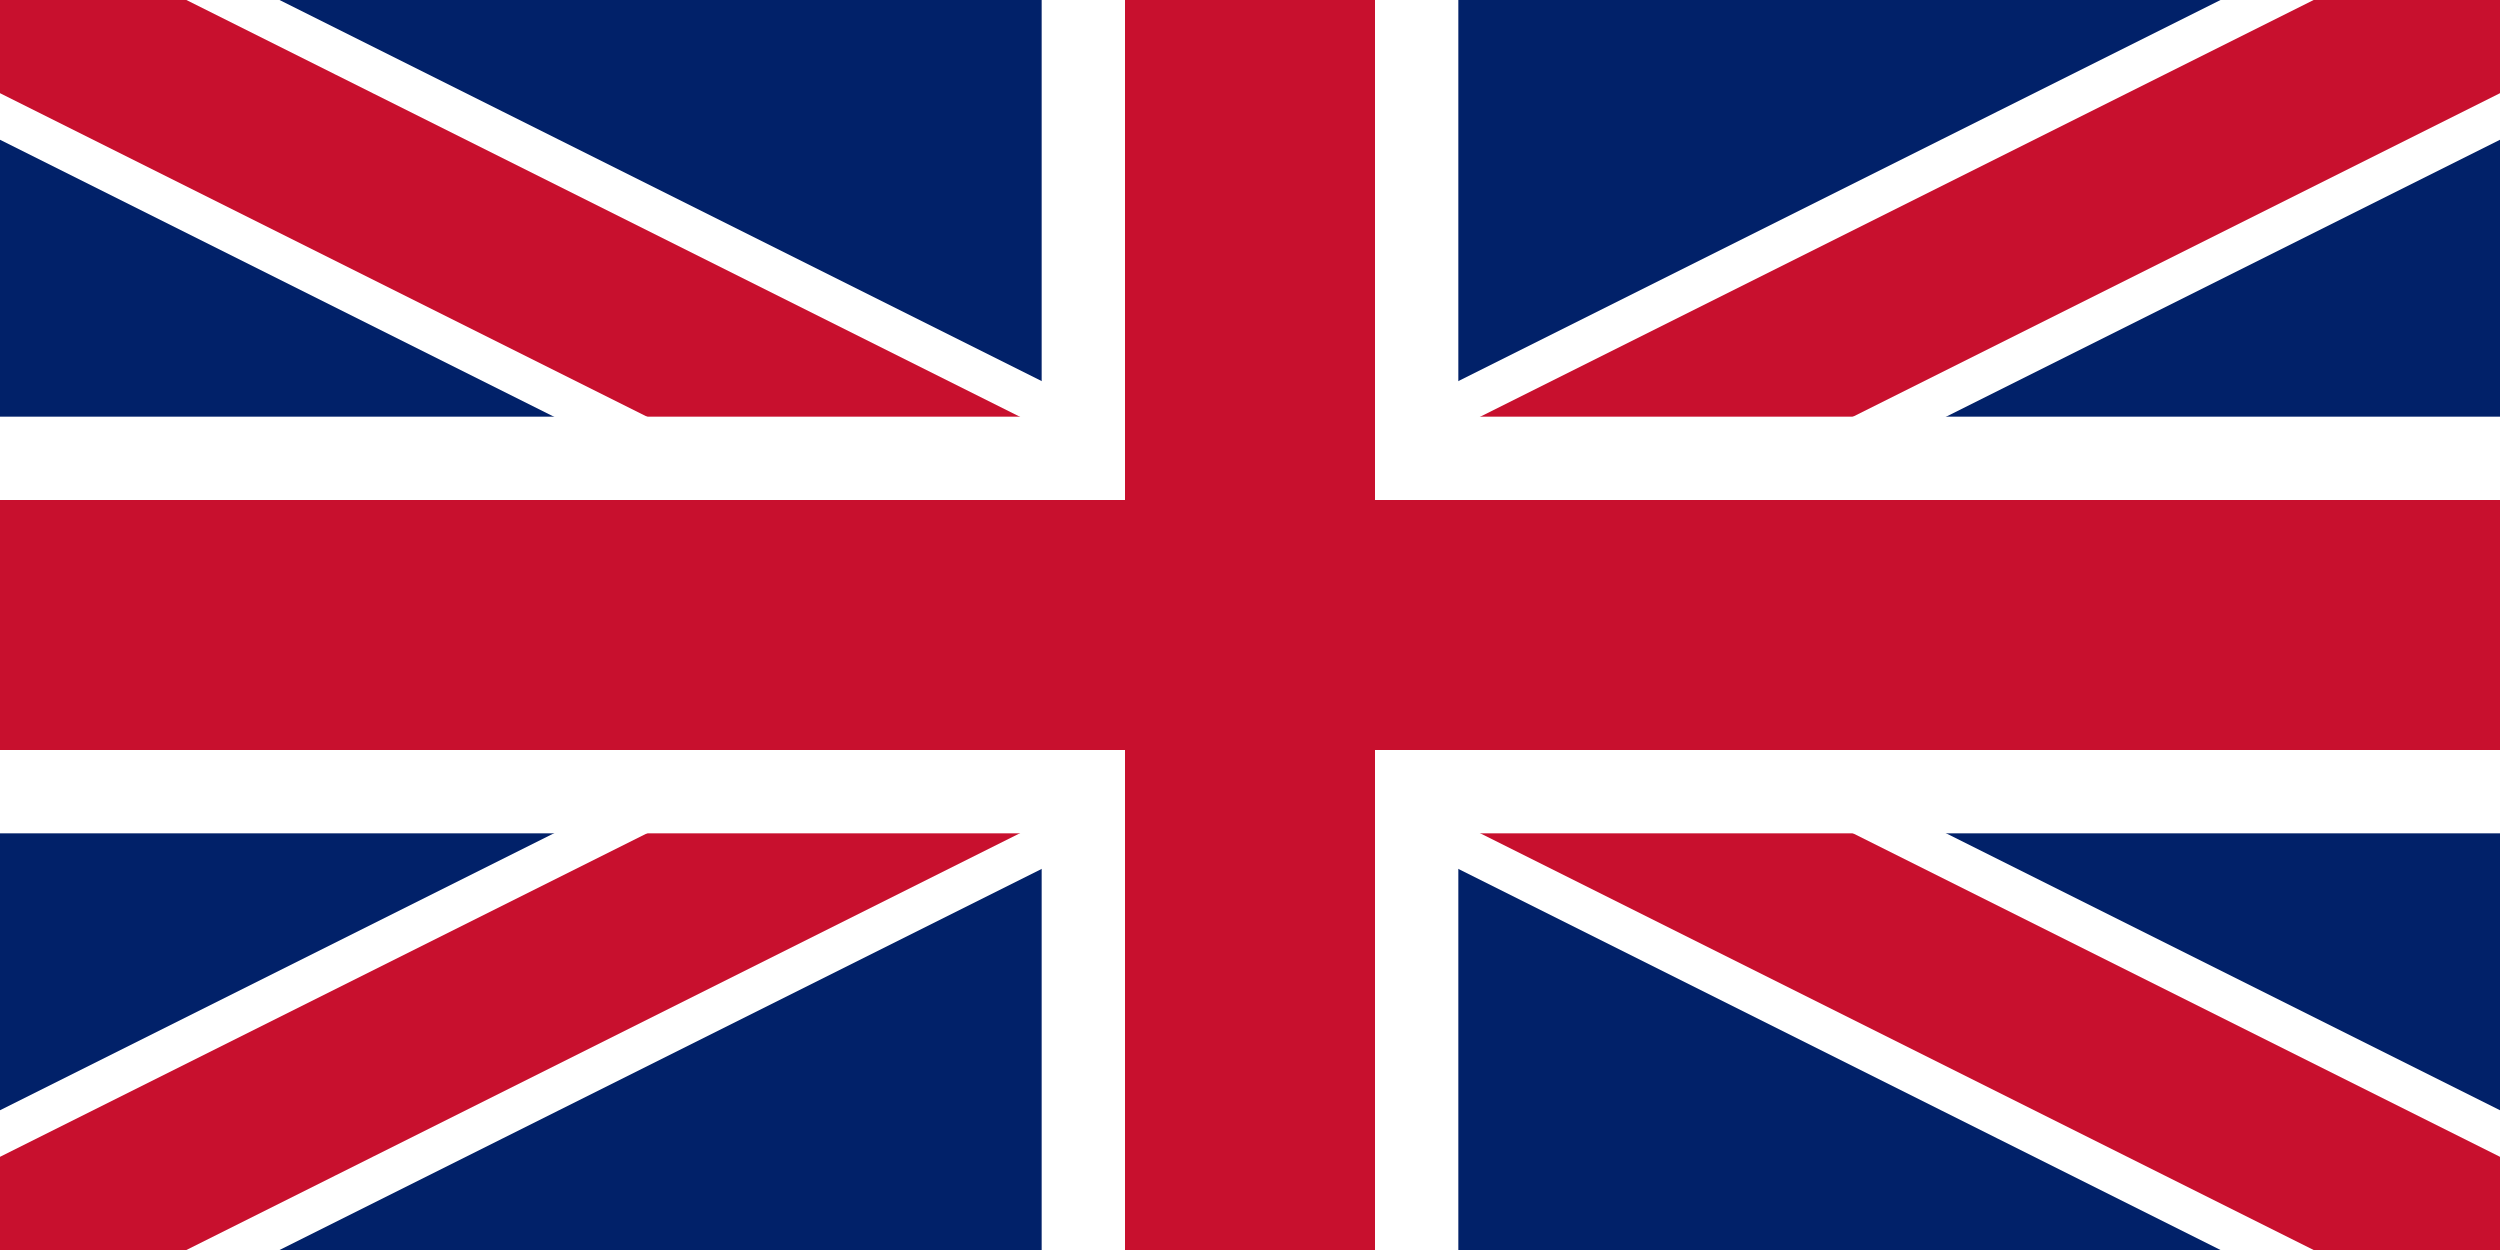
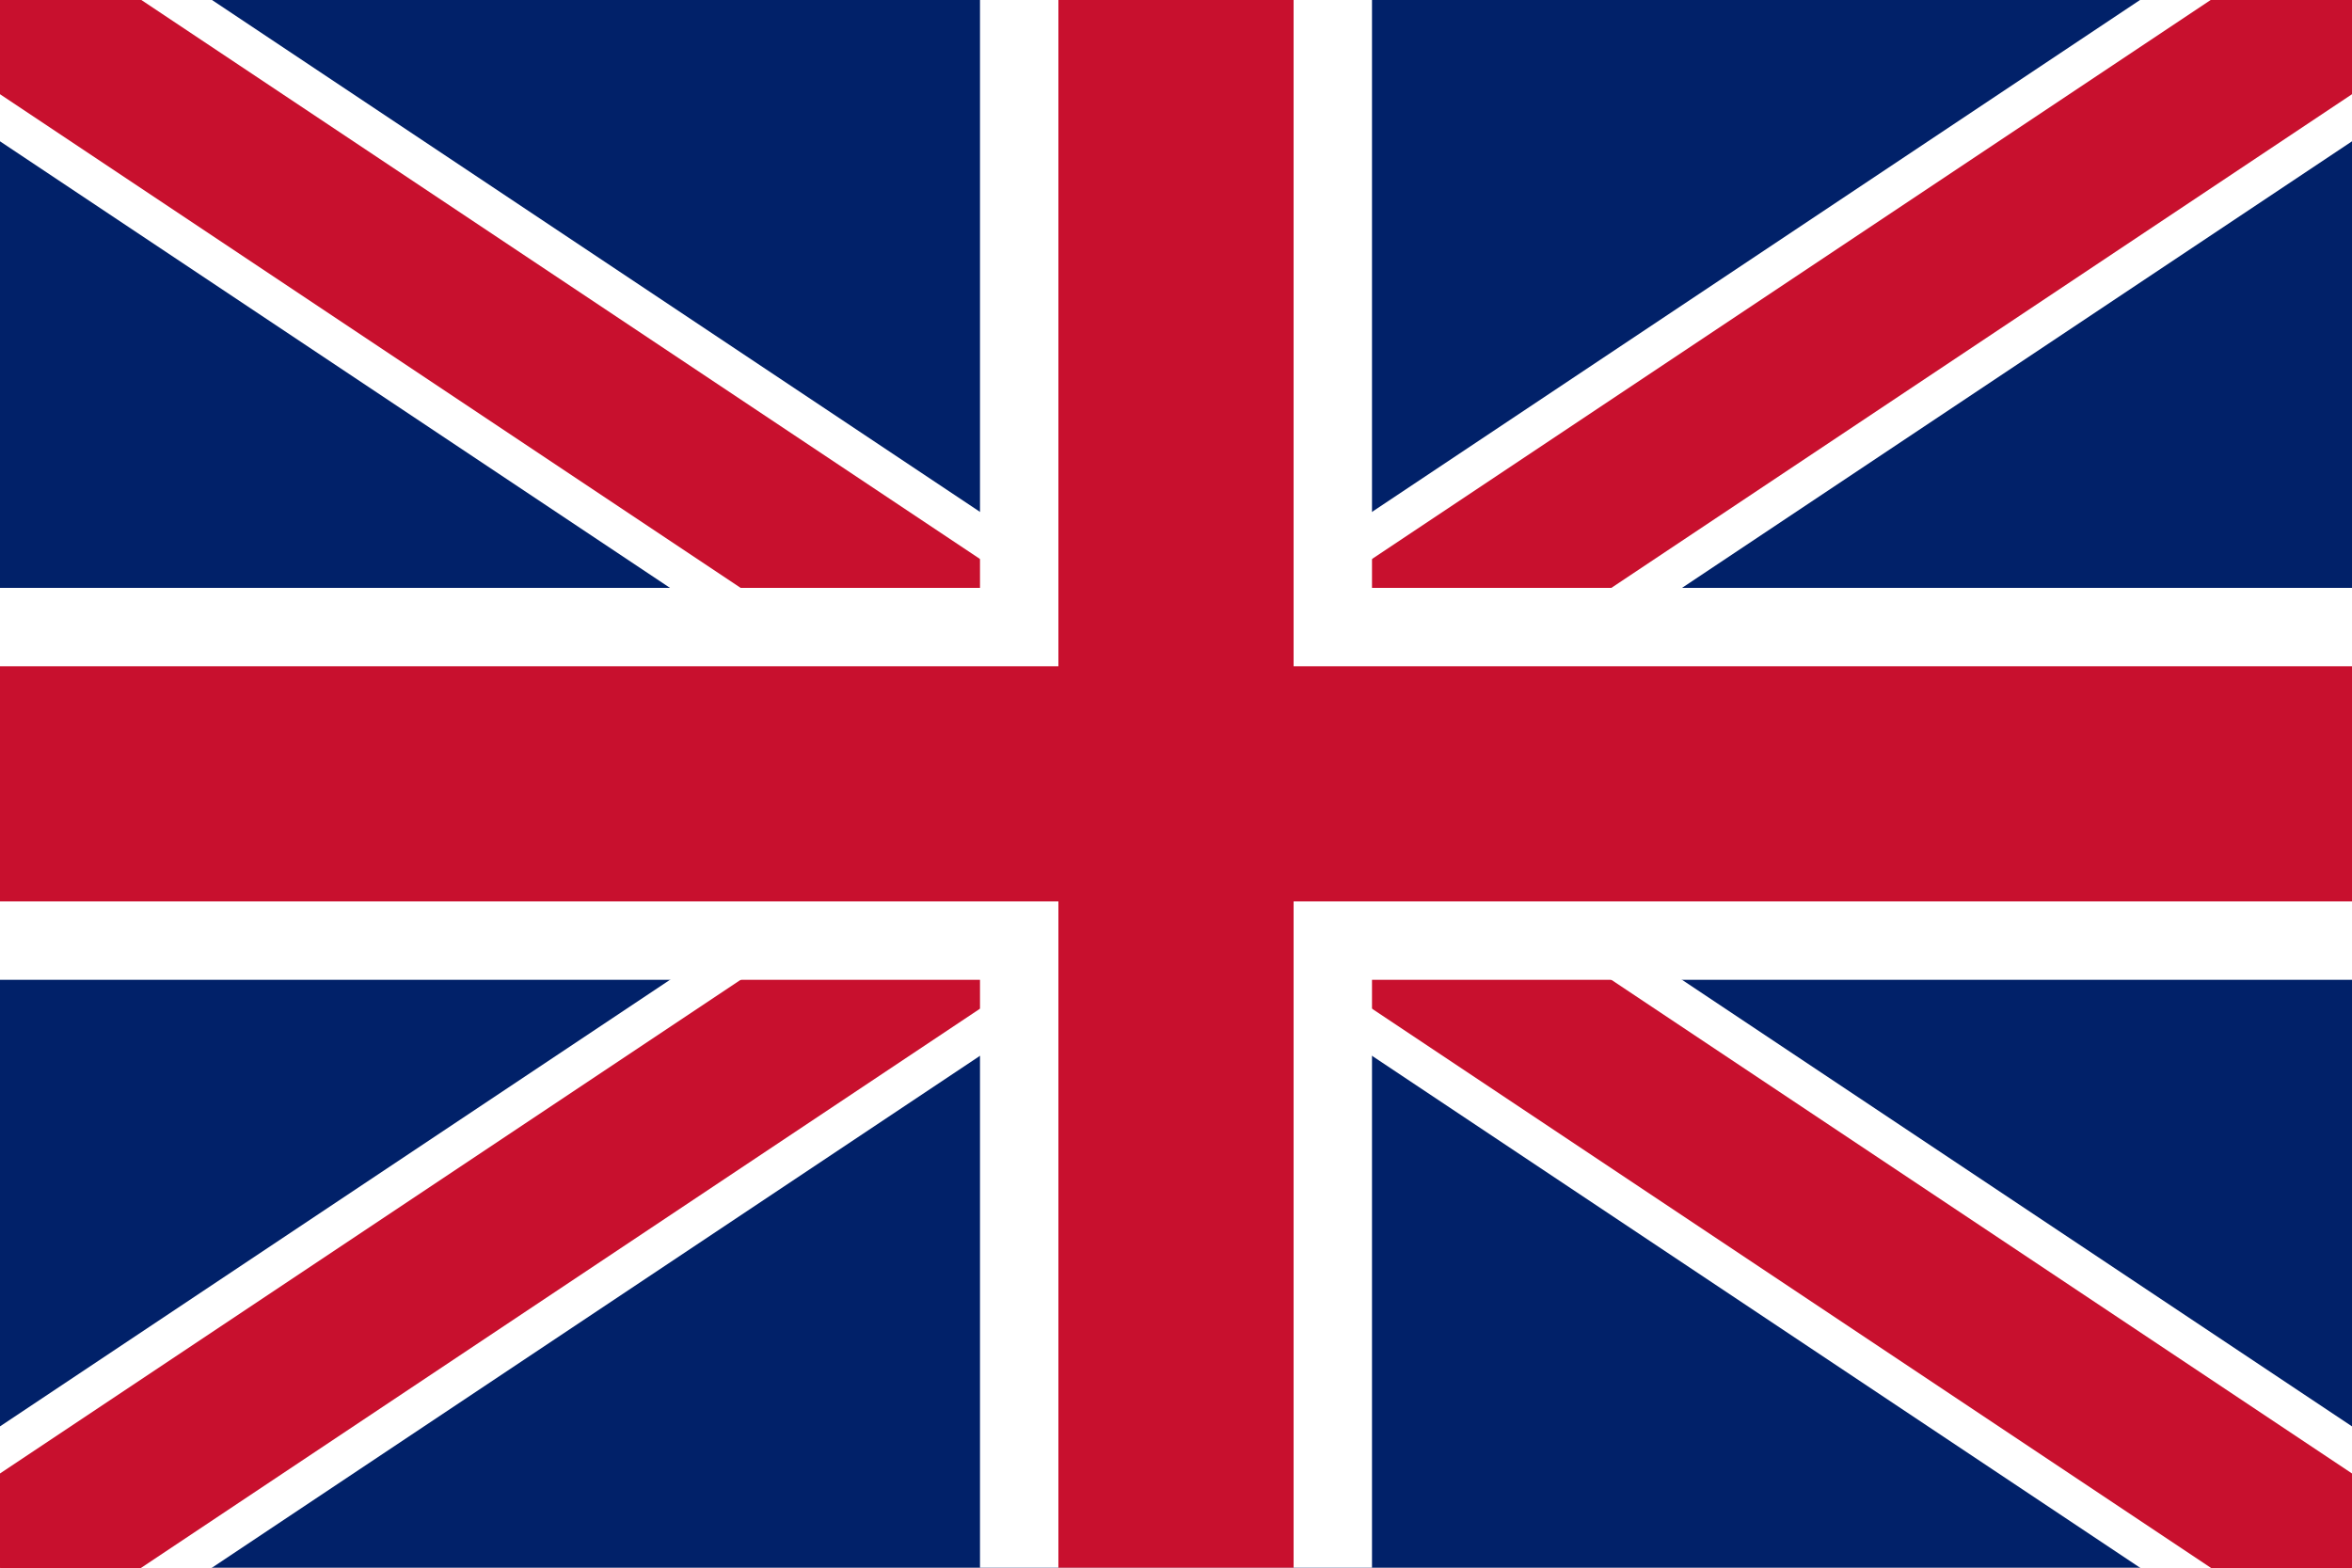
- <svg xmlns="http://www.w3.org/2000/svg" viewBox="0 0 60 30">
-   <rect width="60" height="30" fill="#012169" />
-   <path d="M0,0 L60,30 M60,0 L0,30" stroke="#fff" stroke-width="6" />
-   <path d="M0,0 L60,30 M60,0 L0,30" stroke="#C8102E" stroke-width="4" />
-   <path d="M30,0 V30 M0,15 H60" stroke="#fff" stroke-width="10" />
-   <path d="M30,0 V30 M0,15 H60" stroke="#C8102E" stroke-width="6" />
+ <svg xmlns="http://www.w3.org/2000/svg" viewBox="0 0 30 20" width="30" height="20">
+   <rect width="30" height="20" fill="#012169" />
+   <path d="M0,0 L30,20 M30,0 L0,20" stroke="#fff" stroke-width="3" />
+   <path d="M0,0 L30,20 M30,0 L0,20" stroke="#C8102E" stroke-width="2" />
+   <path d="M15,0 V20 M0,10 H30" stroke="#fff" stroke-width="5" />
+   <path d="M15,0 V20 M0,10 H30" stroke="#C8102E" stroke-width="3" />
</svg>
